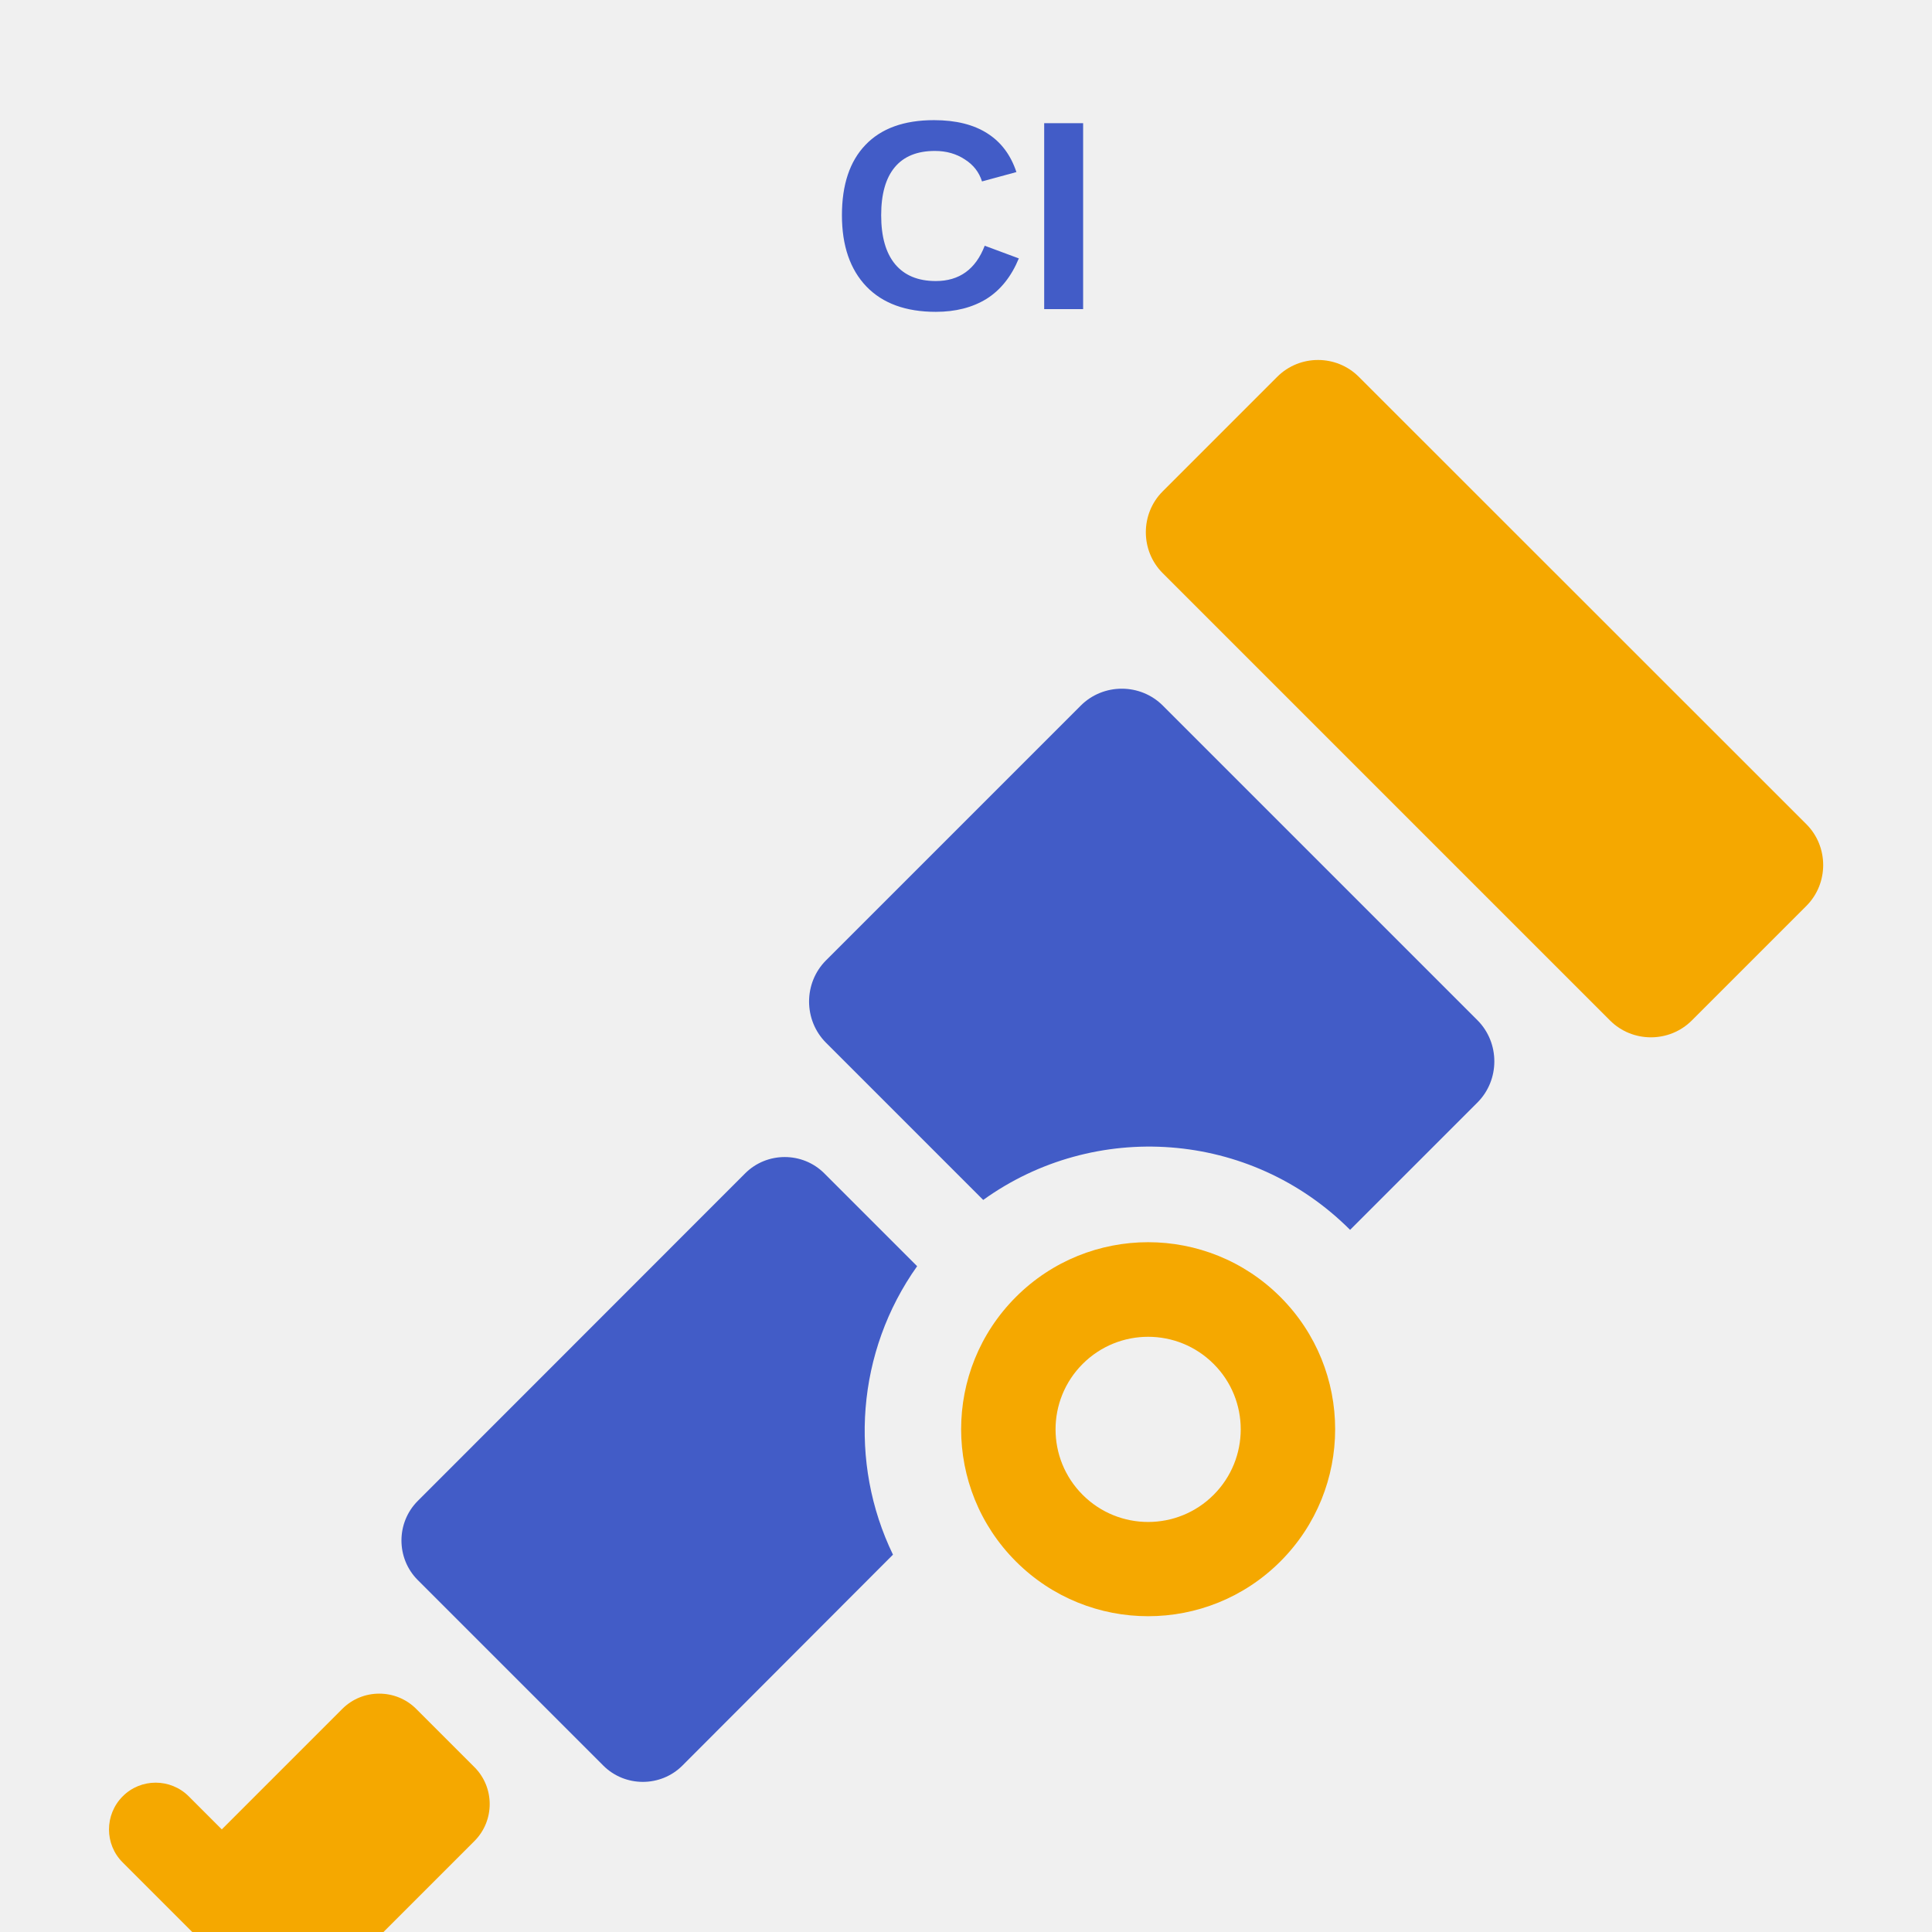
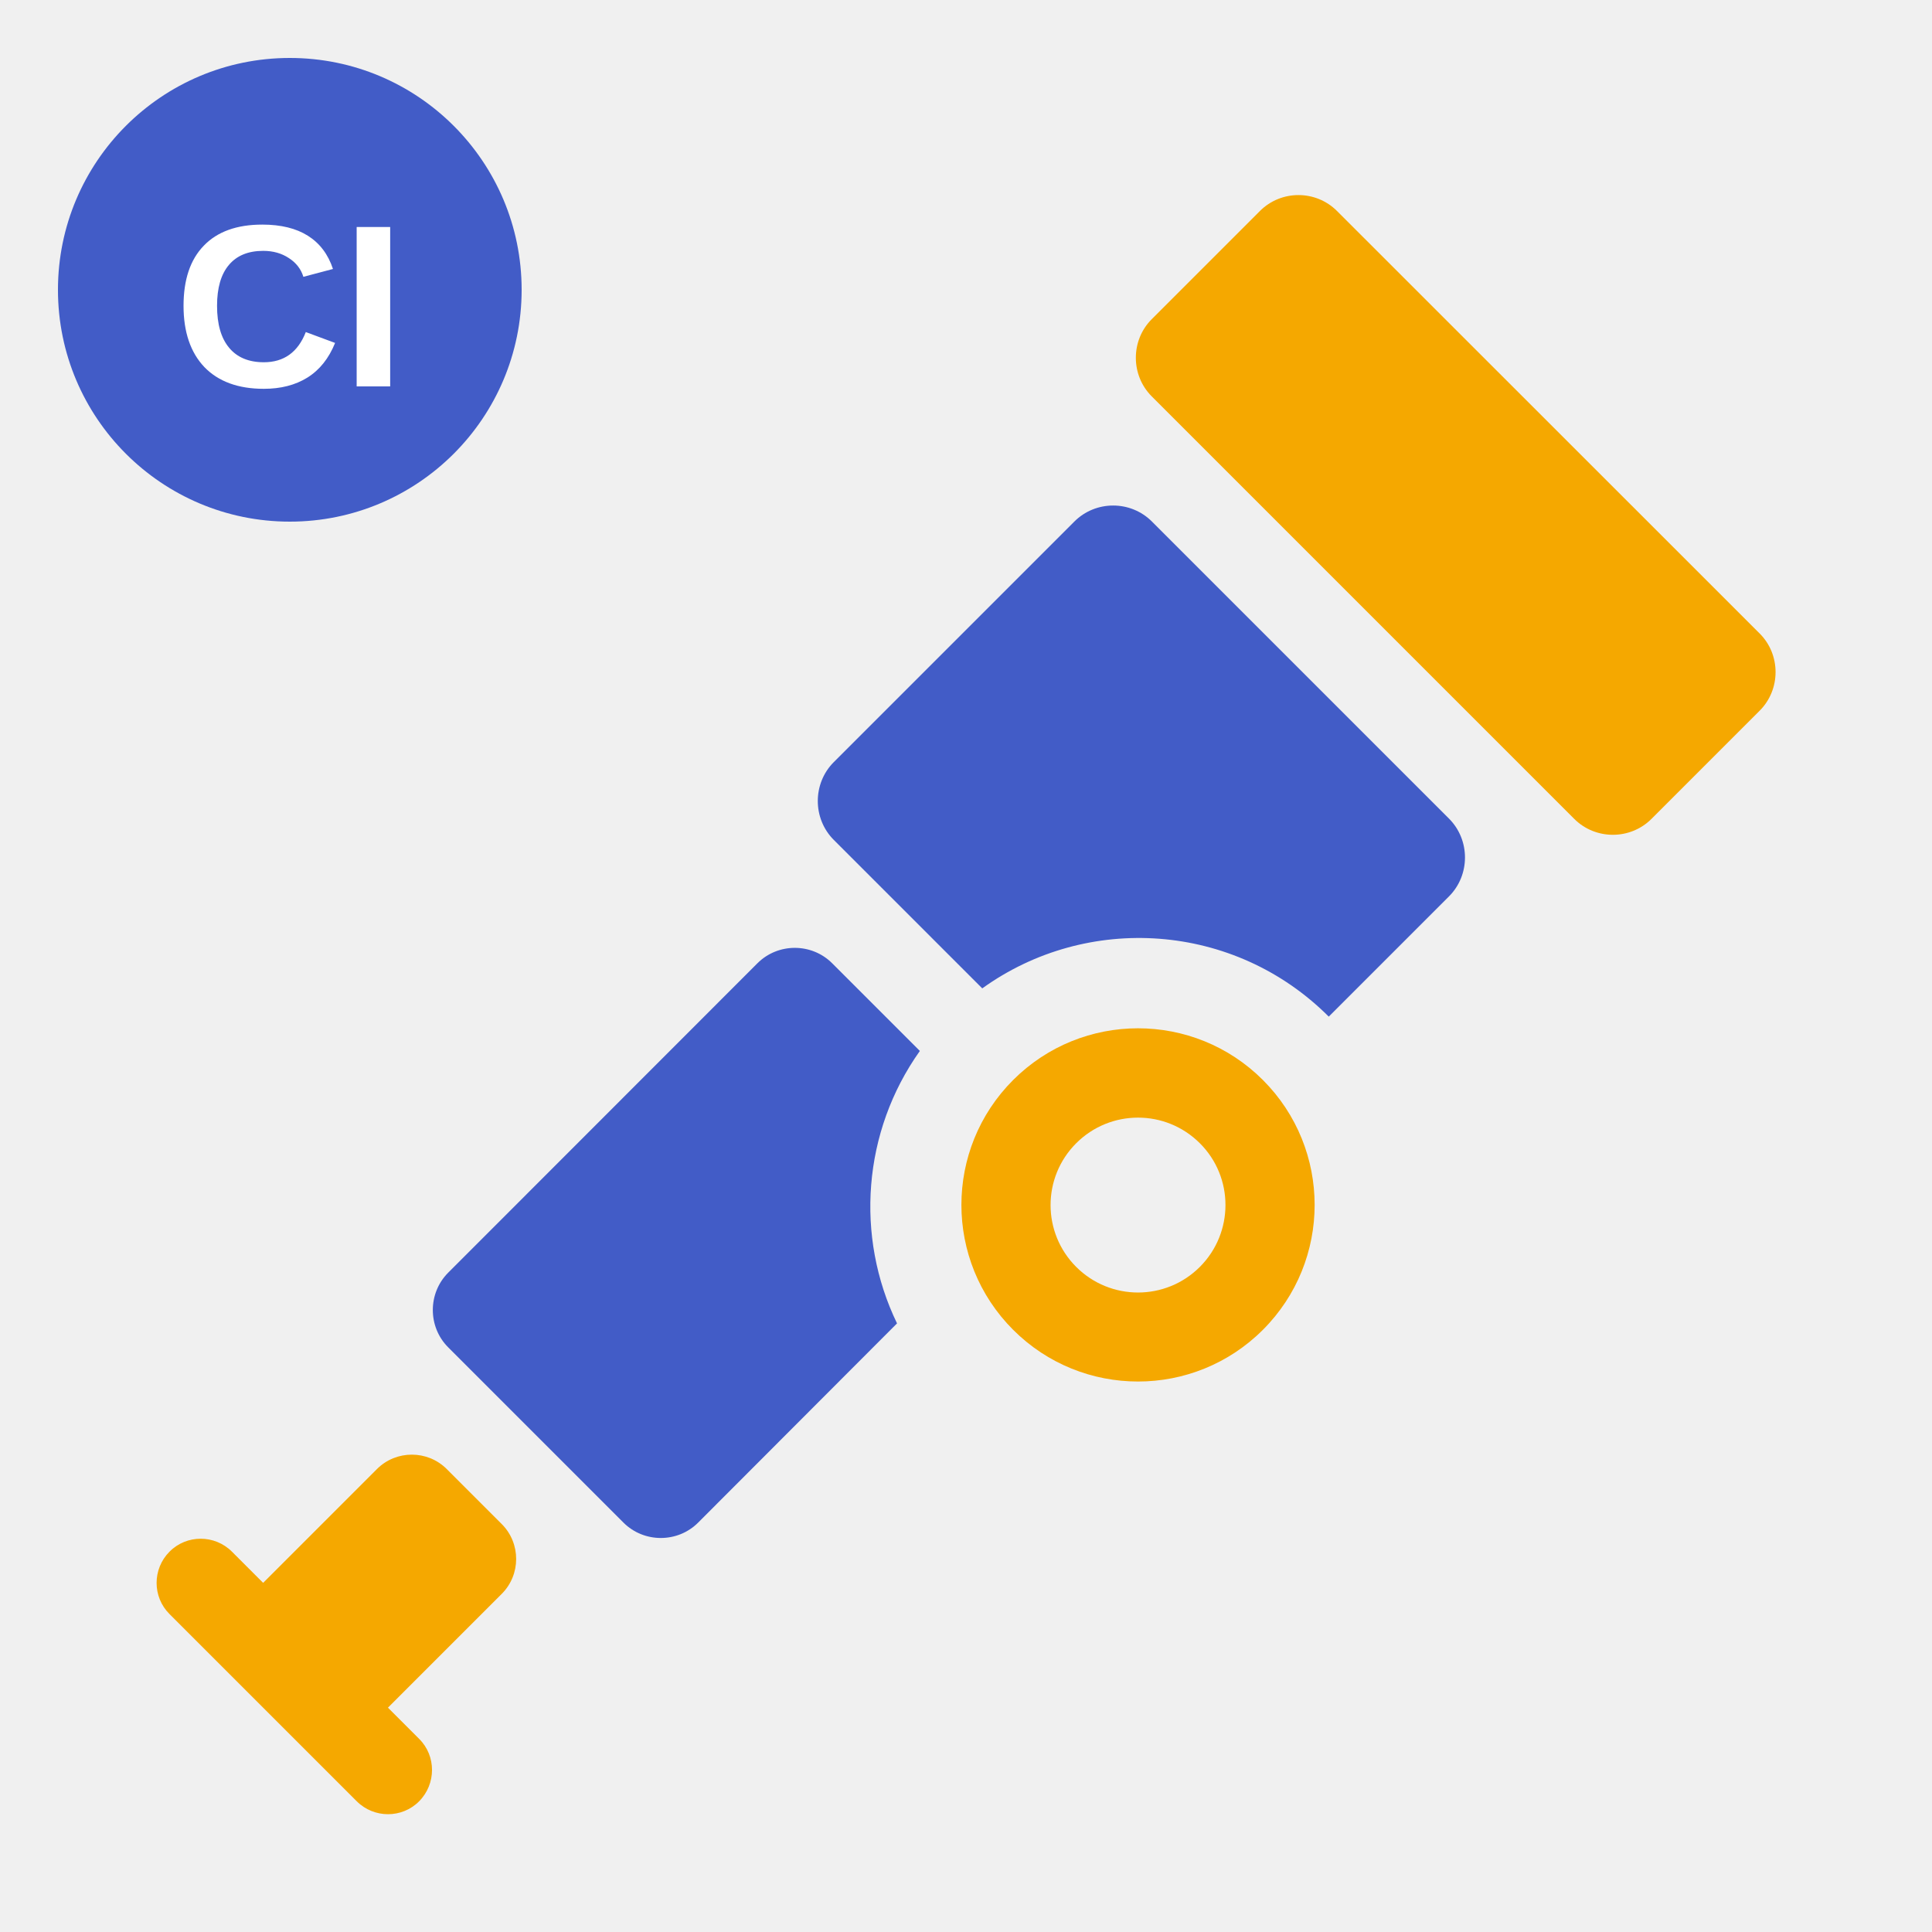
<svg xmlns="http://www.w3.org/2000/svg" viewBox="0 0 100 100">
-   <text x="50" y="16" font-family="Arial, sans-serif" font-size="14" font-weight="bold" fill="#425cc7" text-anchor="middle">CI</text>
-   <g transform="translate(5, 18) scale(0.09)">
+   <circle cx="15" cy="15" r="12" fill="#425cc7" />
+   <text x="15" y="20" font-family="Arial, sans-serif" font-size="12" font-weight="bold" fill="white" text-anchor="middle">CI</text>
+   <g transform="translate(50, 52) scale(0.085) translate(-500, -500)">
    <path fill="#f5a800" d="M528.7 545.9c-42 42-42 110.1 0 152.1s110.1 42 152.1 0 42-110.1 0-152.1-110.1-42-152.1 0zm113.7 113.8c-20.8 20.8-54.5 20.8-75.3 0-20.8-20.8-20.8-54.5 0-75.3 20.8-20.8 54.5-20.8 75.3 0 20.8 20.7 20.8 54.5 0 75.3zm36.6-643l-65.9 65.9c-12.9 12.9-12.9 34.1 0 47l257.3 257.3c12.9 12.9 34.1 12.9 47 0l65.9-65.9c12.9-12.9 12.9-34.1 0-47L725.9 16.7c-12.9-12.9-34-12.9-46.9 0zM217.3 858.8c11.7-11.7 11.7-30.8 0-42.5l-33.5-33.5c-11.7-11.7-30.8-11.7-42.5 0L72.1 852l-.1.1-19-19c-10.5-10.5-27.6-10.5-38 0-10.5 10.5-10.5 27.6 0 38l114 114c10.5 10.5 27.6 10.5 38 0s10.5-27.6 0-38l-19-19 .1-.1 69.2-69.2z" />
    <path fill="#425cc7" d="M565.9 205.9L419.5 352.3c-13 13-13 34.4 0 47.4l90.4 90.4c63.9-46 153.5-40.3 211 17.2l73.2-73.2c13-13 13-34.4 0-47.4L613.3 205.9c-13-13.1-34.4-13.1-47.4 0zm-94 322.3l-53.4-53.4c-12.5-12.5-33-12.5-45.5 0L184.7 663.2c-12.5 12.5-12.5 33 0 45.5l106.7 106.7c12.5 12.5 33 12.5 45.5 0L458 694.1c-25.6-52.9-21-116.8 13.9-165.9z" />
  </g>
</svg>
